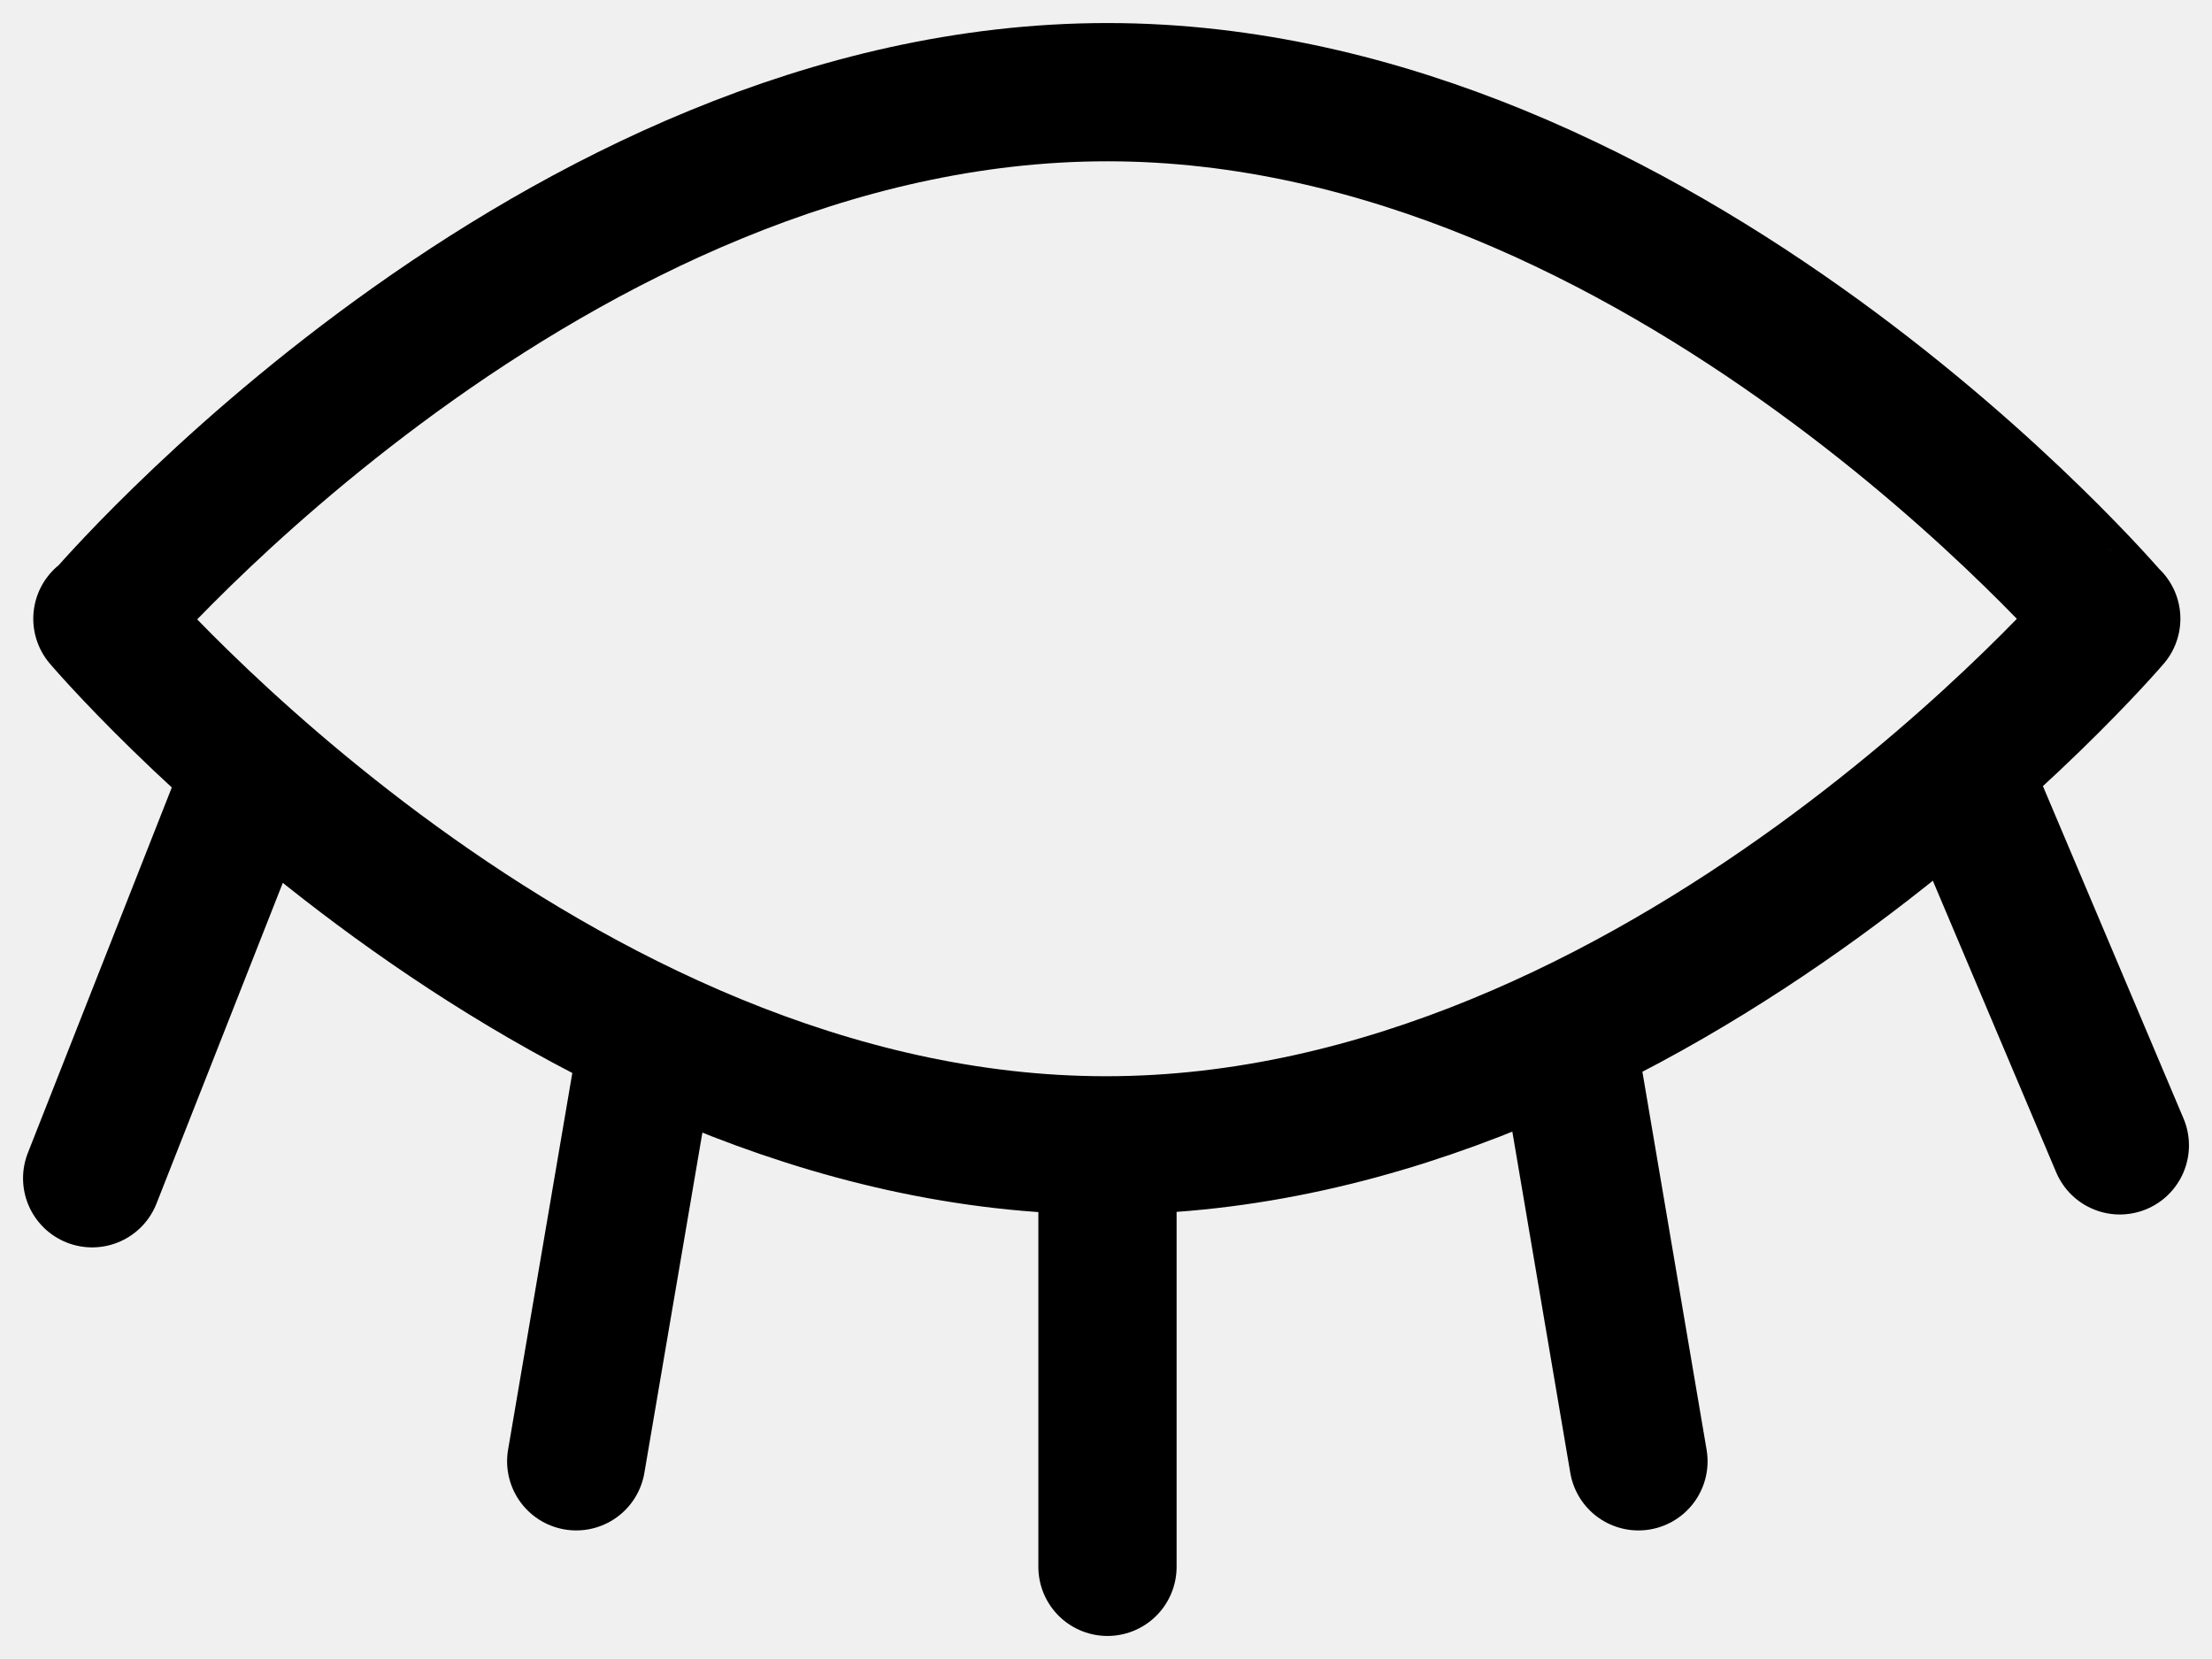
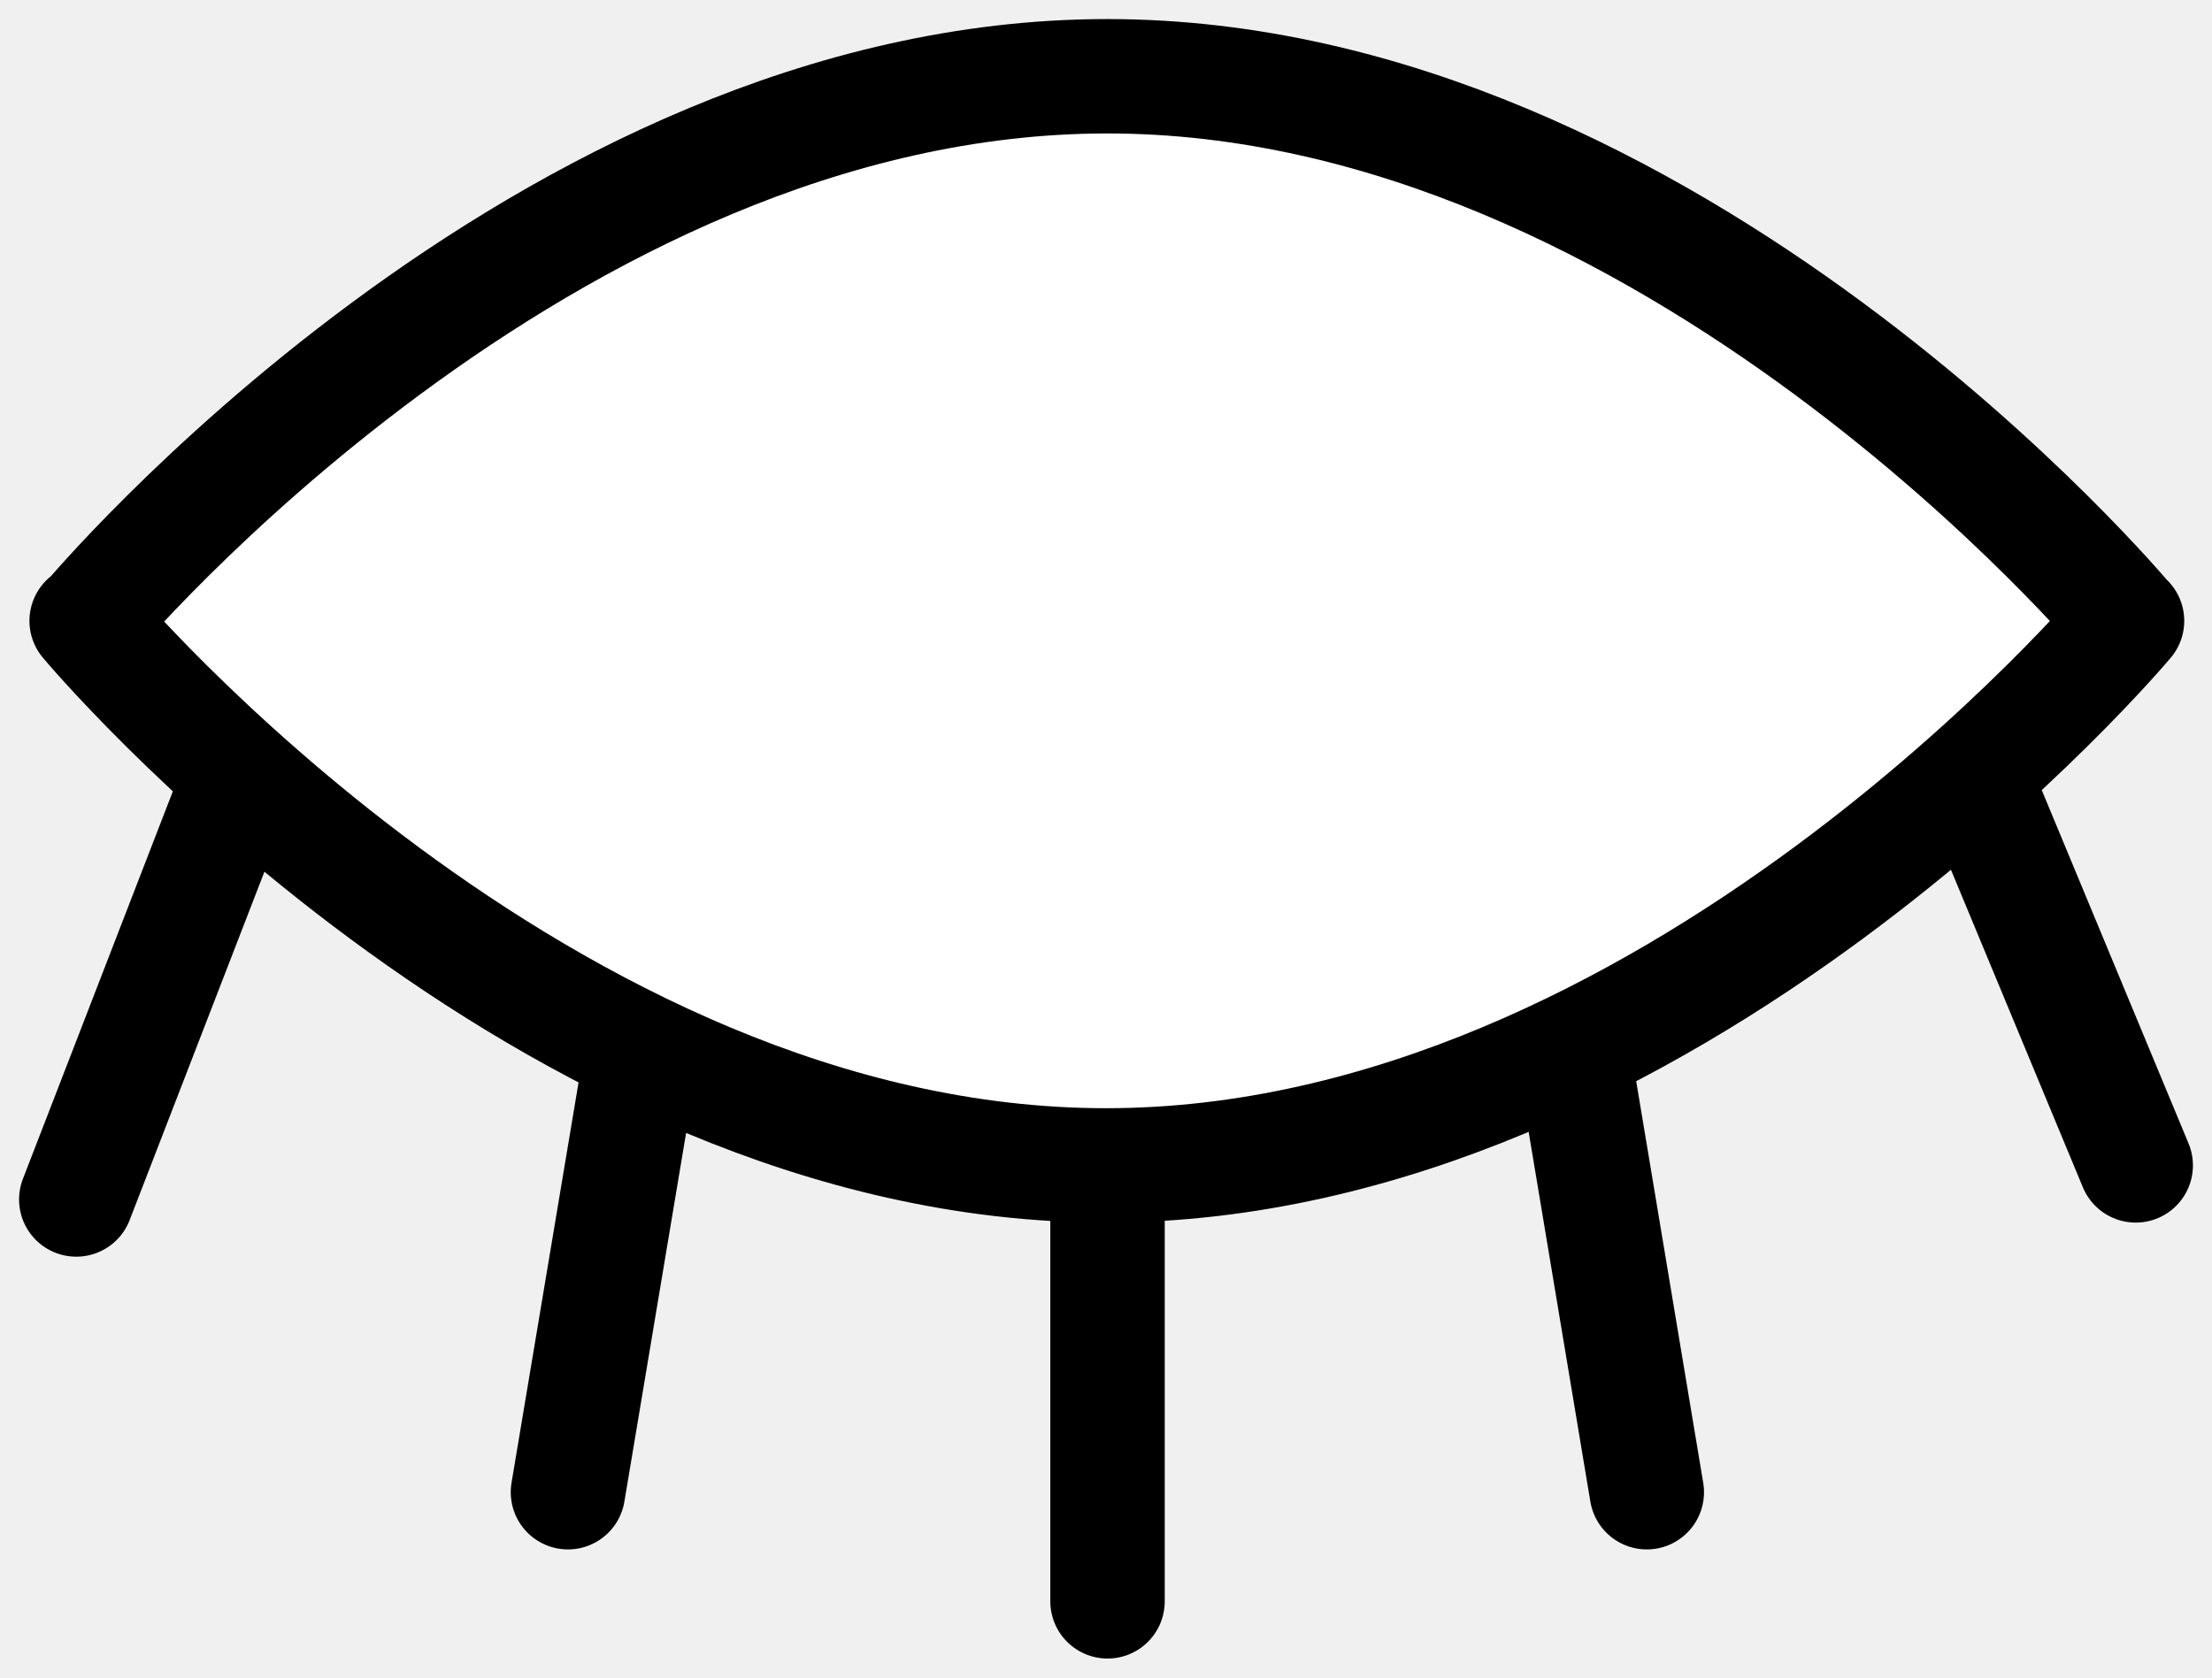
- <svg xmlns="http://www.w3.org/2000/svg" width="24px" height="18px" viewBox="0 0 24 18" version="1.1">
+ <svg xmlns="http://www.w3.org/2000/svg" width="29px" height="22px" viewBox="0 0 29 22" version="1.1">
  <defs />
  <g id="final-v2-rs" stroke="none" stroke-width="1" fill="none" fill-rule="evenodd" stroke-linecap="round" stroke-linejoin="round">
-     <g id="mobile-00" transform="translate(-55, -37)" stroke="#000000" stroke-width="1.5">
-       <path d="M77.903,48.287 C77.903,48.287 73.045,54 67.014,54 C60.983,54 56.125,48.287 56.125,48.287 L56.111,48.287 C56.111,48.287 60.969,42.573 67,42.573 C73.031,42.573 77.907,48.287 77.907,48.287 L77.903,48.287 Z M56,42.216 L57.657,46.423 L56,42.216 Z M76.371,46.424 L78,42.573 L76.371,46.424 Z M67.016,38 L67.016,42.573 L67.016,38 Z M61.252,39.145 L61.992,43.485 L61.252,39.145 Z M72.04,43.484 L72.777,39.145 L72.04,43.484 Z" id="Combined-Shape-Copy-2" transform="translate(67, 46) scale(1, -1) translate(-67, -46) " />
-     </g>
+     <path d="M27.881,13.858 C27.881,13.858 21.919,21 14.517,21 C7.115,21 1.153,13.858 1.153,13.858 L1.136,13.858 C1.136,13.858 7.098,6.717 14.5,6.717 C21.902,6.717 27.886,13.858 27.886,13.858 L27.881,13.858 Z M1,6.27 L3.034,11.529 L1,6.27 Z M26.001,11.53 L28,6.717 L26.001,11.53 Z M14.52,1 L14.52,6.717 L14.52,1 Z M7.446,2.431 L8.354,7.856 L7.446,2.431 Z M20.685,7.855 L21.59,2.431 L20.685,7.855 Z" id="Combined-Shape-Copy" stroke="#000000" stroke-width="1.5" fill="#FFFFFF" transform="translate(14.5, 11) scale(1, -1) translate(-14.5, -11) " />
  </g>
</svg>
